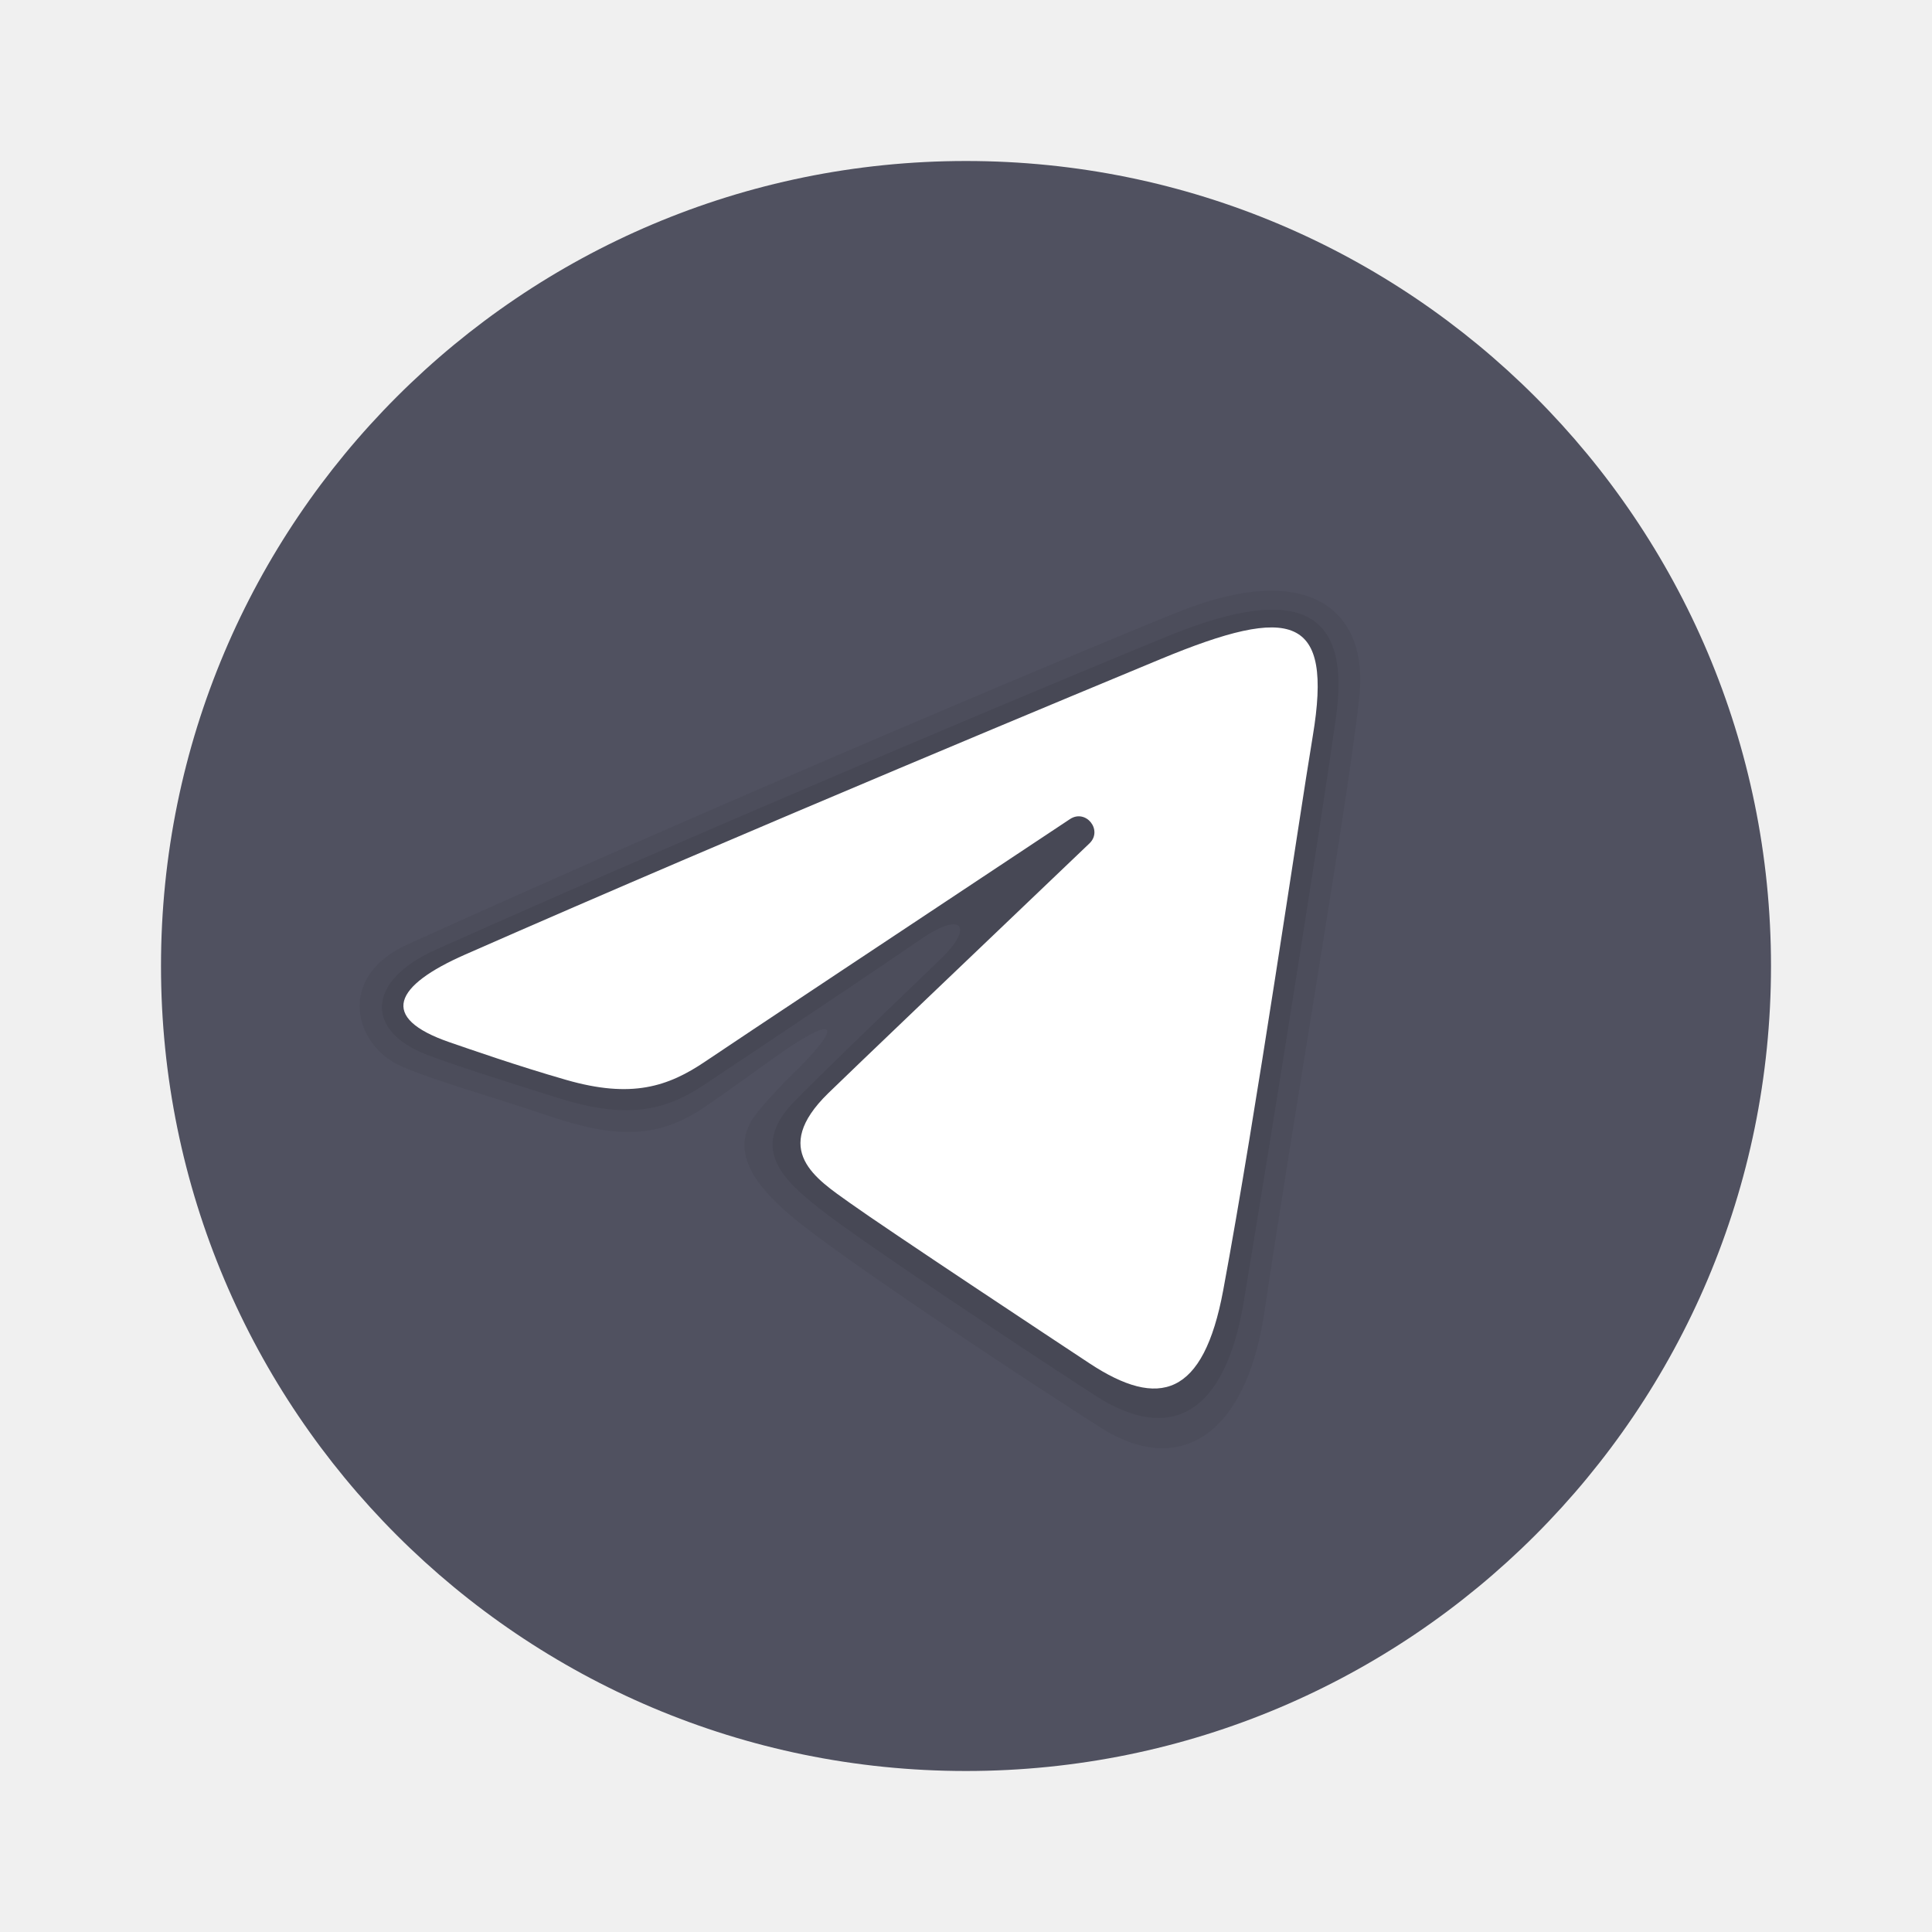
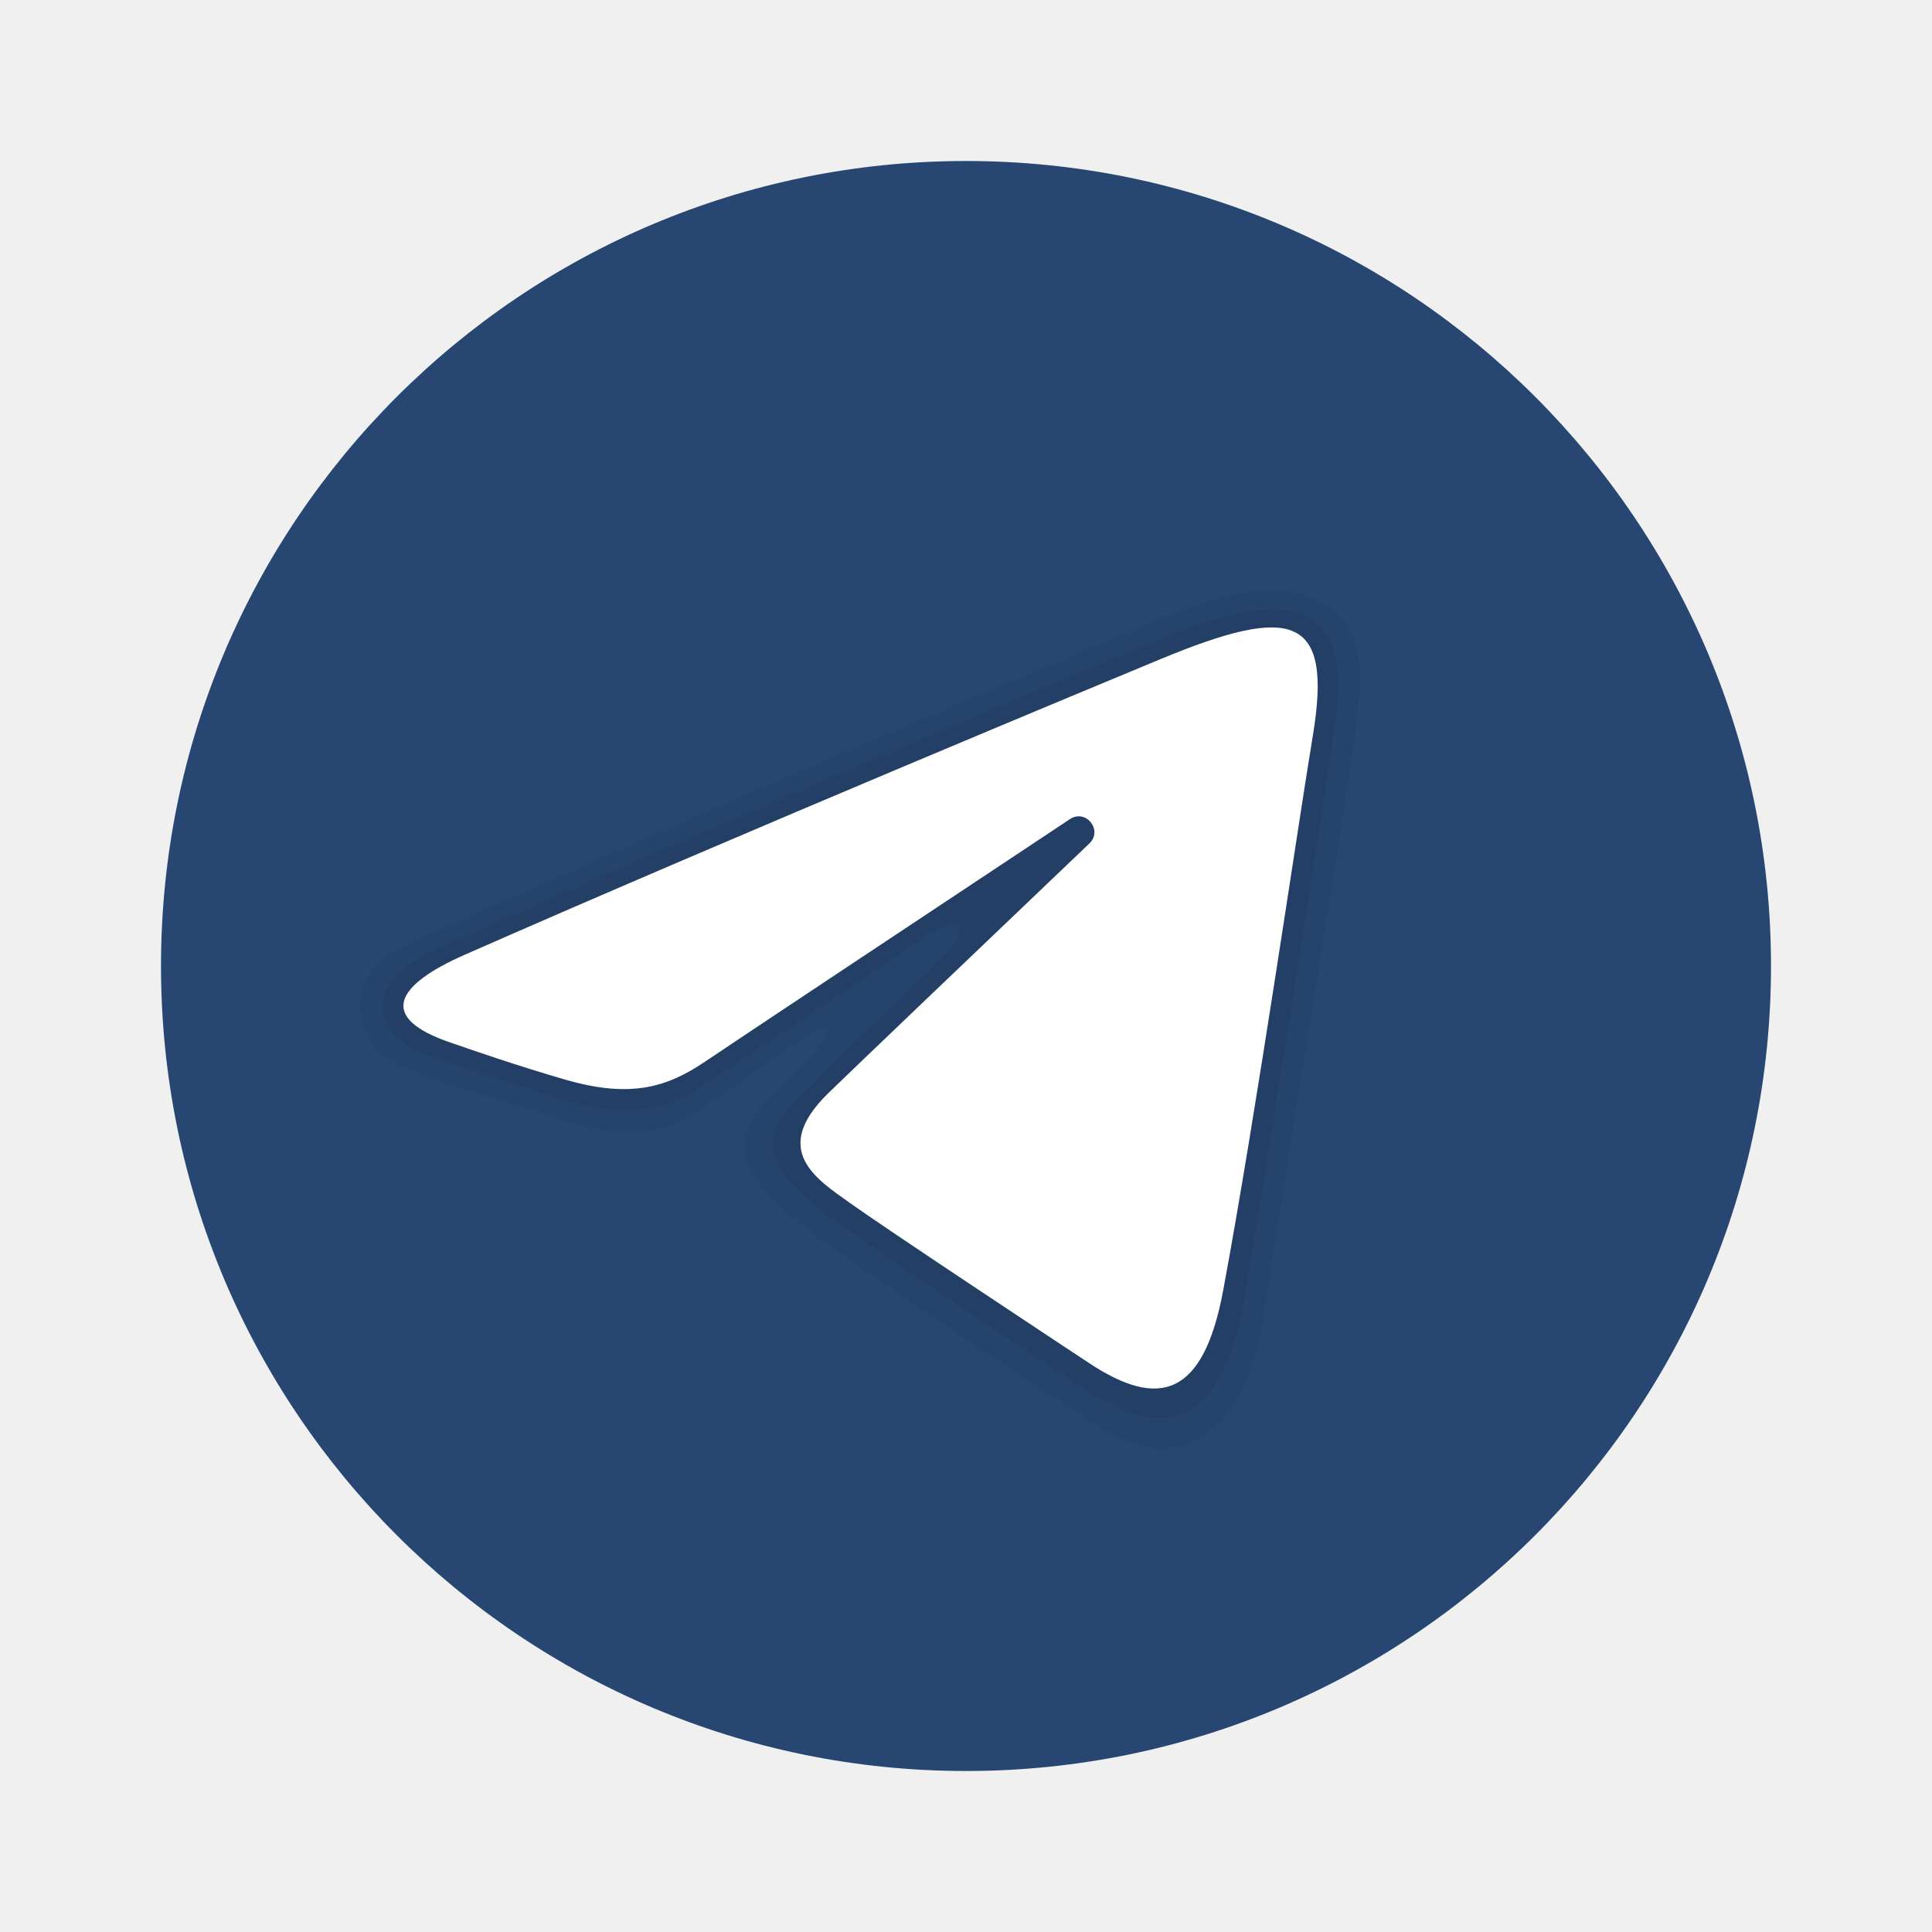
<svg xmlns="http://www.w3.org/2000/svg" viewBox="0 0 48 48" width="48px" height="48px">
  <linearGradient id="BiF7D16UlC0RZ_VqXJHnXa" x1="9.858" x2="38.142" y1="9.858" y2="38.142" gradientUnits="userSpaceOnUse">
    <stop offset="0" stop-color="#33bef0" />
    <stop offset="1" stop-color="#0a85d9" />
  </linearGradient>
-   <path fill="#505160" d="M44,24c0,11.045-8.955,20-20,20S4,35.045,4,24S12.955,4,24,4S44,12.955,44,24z" />
+   <path fill="#274772" d="M44,24c0,11.045-8.955,20-20,20S4,35.045,4,24S12.955,4,24,4S44,12.955,44,24z" />
  <path d="M10.119,23.466c8.155-3.695,17.733-7.704,19.208-8.284c3.252-1.279,4.67,0.028,4.448,2.113 c-0.273,2.555-1.567,9.99-2.363,15.317c-0.466,3.117-2.154,4.072-4.059,2.863c-1.445-0.917-6.413-4.17-7.72-5.282 c-0.891-0.758-1.512-1.608-0.88-2.474c0.185-0.253,0.658-0.763,0.921-1.017c1.319-1.278,1.141-1.553-0.454-0.412 c-0.19,0.136-1.292,0.935-1.745,1.237c-1.11,0.74-2.131,0.78-3.862,0.192c-1.416-0.481-2.776-0.852-3.634-1.223 C8.794,25.983,8.34,24.272,10.119,23.466z" opacity=".05" />
  <path d="M10.836,23.591c7.572-3.385,16.884-7.264,18.246-7.813c3.264-1.318,4.465-0.536,4.114,2.011 c-0.326,2.358-1.483,9.654-2.294,14.545c-0.478,2.879-1.874,3.513-3.692,2.337c-1.139-0.734-5.723-3.754-6.835-4.633 c-0.86-0.679-1.751-1.463-0.71-2.598c0.348-0.379,2.27-2.234,3.707-3.614c0.833-0.801,0.536-1.196-0.469-0.508 c-1.843,1.263-4.858,3.262-5.396,3.625c-1.025,0.69-1.988,0.856-3.664,0.329c-1.321-0.416-2.597-0.819-3.262-1.078 C9.095,25.618,9.075,24.378,10.836,23.591z" opacity=".07" />
  <path fill="#fff" d="M11.553,23.717c6.99-3.075,16.035-6.824,17.284-7.343c3.275-1.358,4.28-1.098,3.779,1.91 c-0.36,2.162-1.398,9.319-2.226,13.774c-0.491,2.642-1.593,2.955-3.325,1.812c-0.833-0.55-5.038-3.331-5.951-3.984 c-0.833-0.595-1.982-1.311-0.541-2.721c0.513-0.502,3.874-3.712,6.493-6.21c0.343-0.328-0.088-0.867-0.484-0.604 c-3.53,2.341-8.424,5.59-9.047,6.013c-0.941,0.639-1.845,0.932-3.467,0.466c-1.226-0.352-2.423-0.772-2.889-0.932 C9.384,25.282,9.81,24.484,11.553,23.717z" />
</svg>
